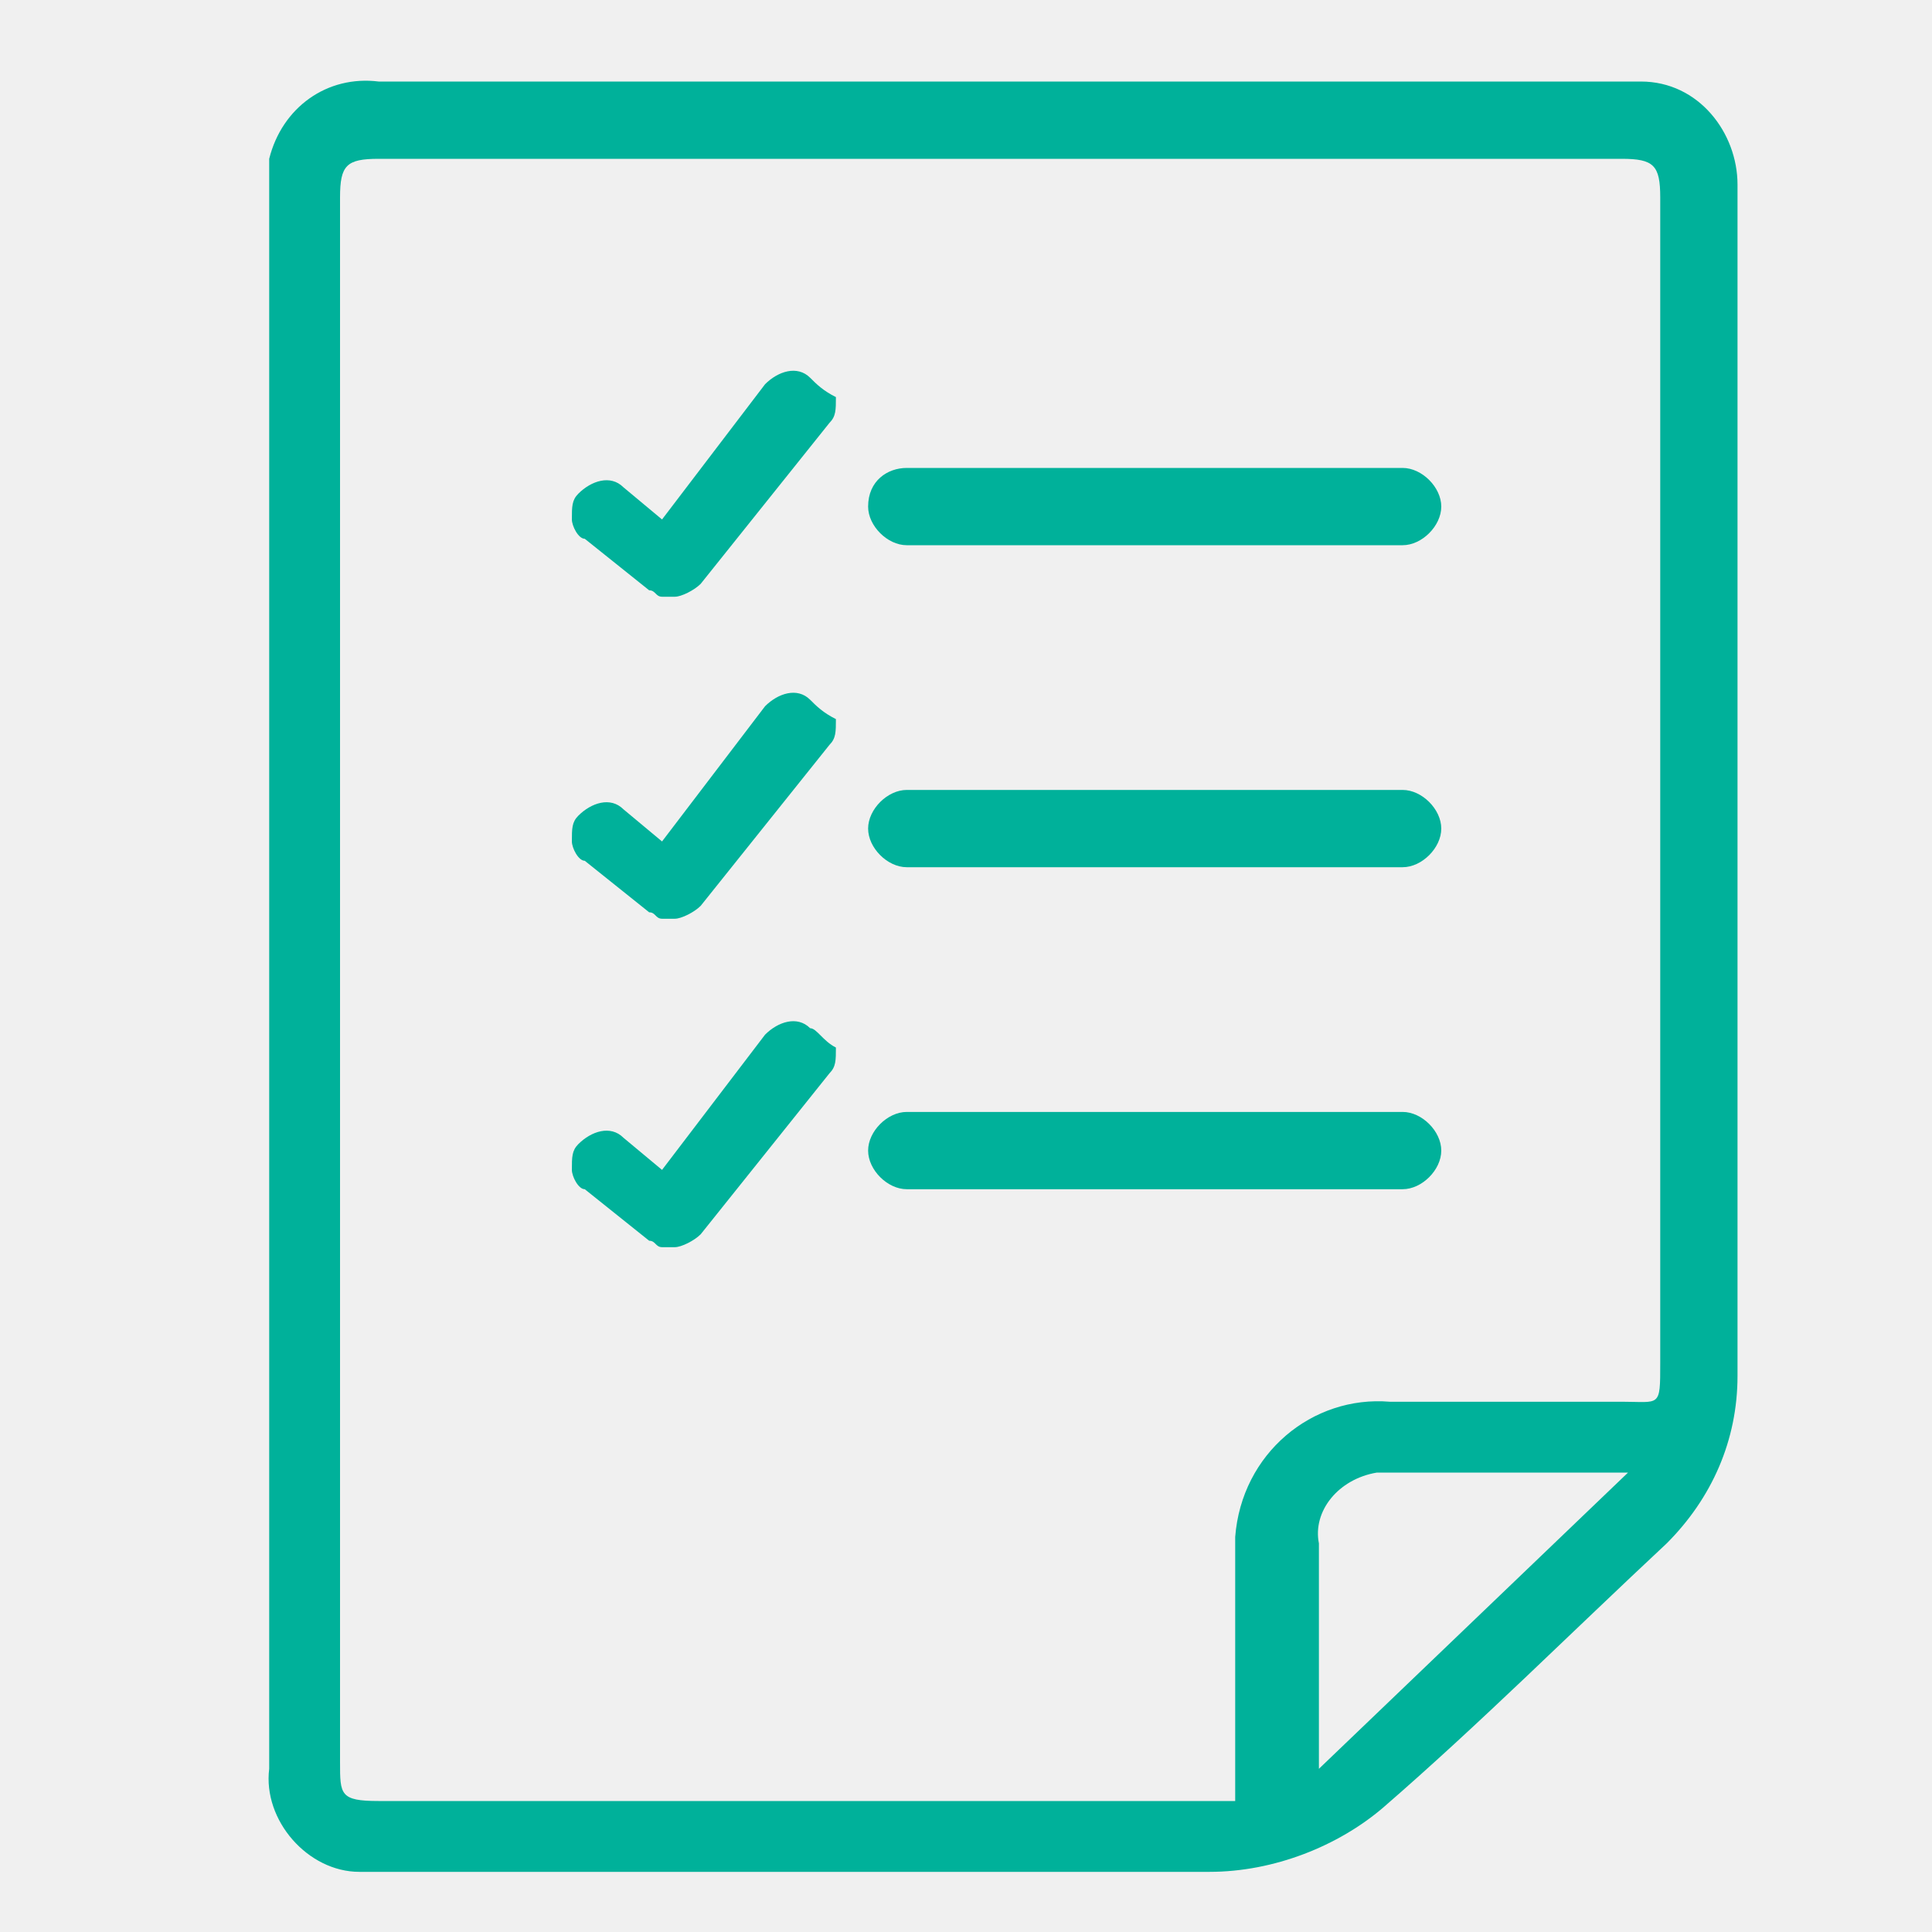
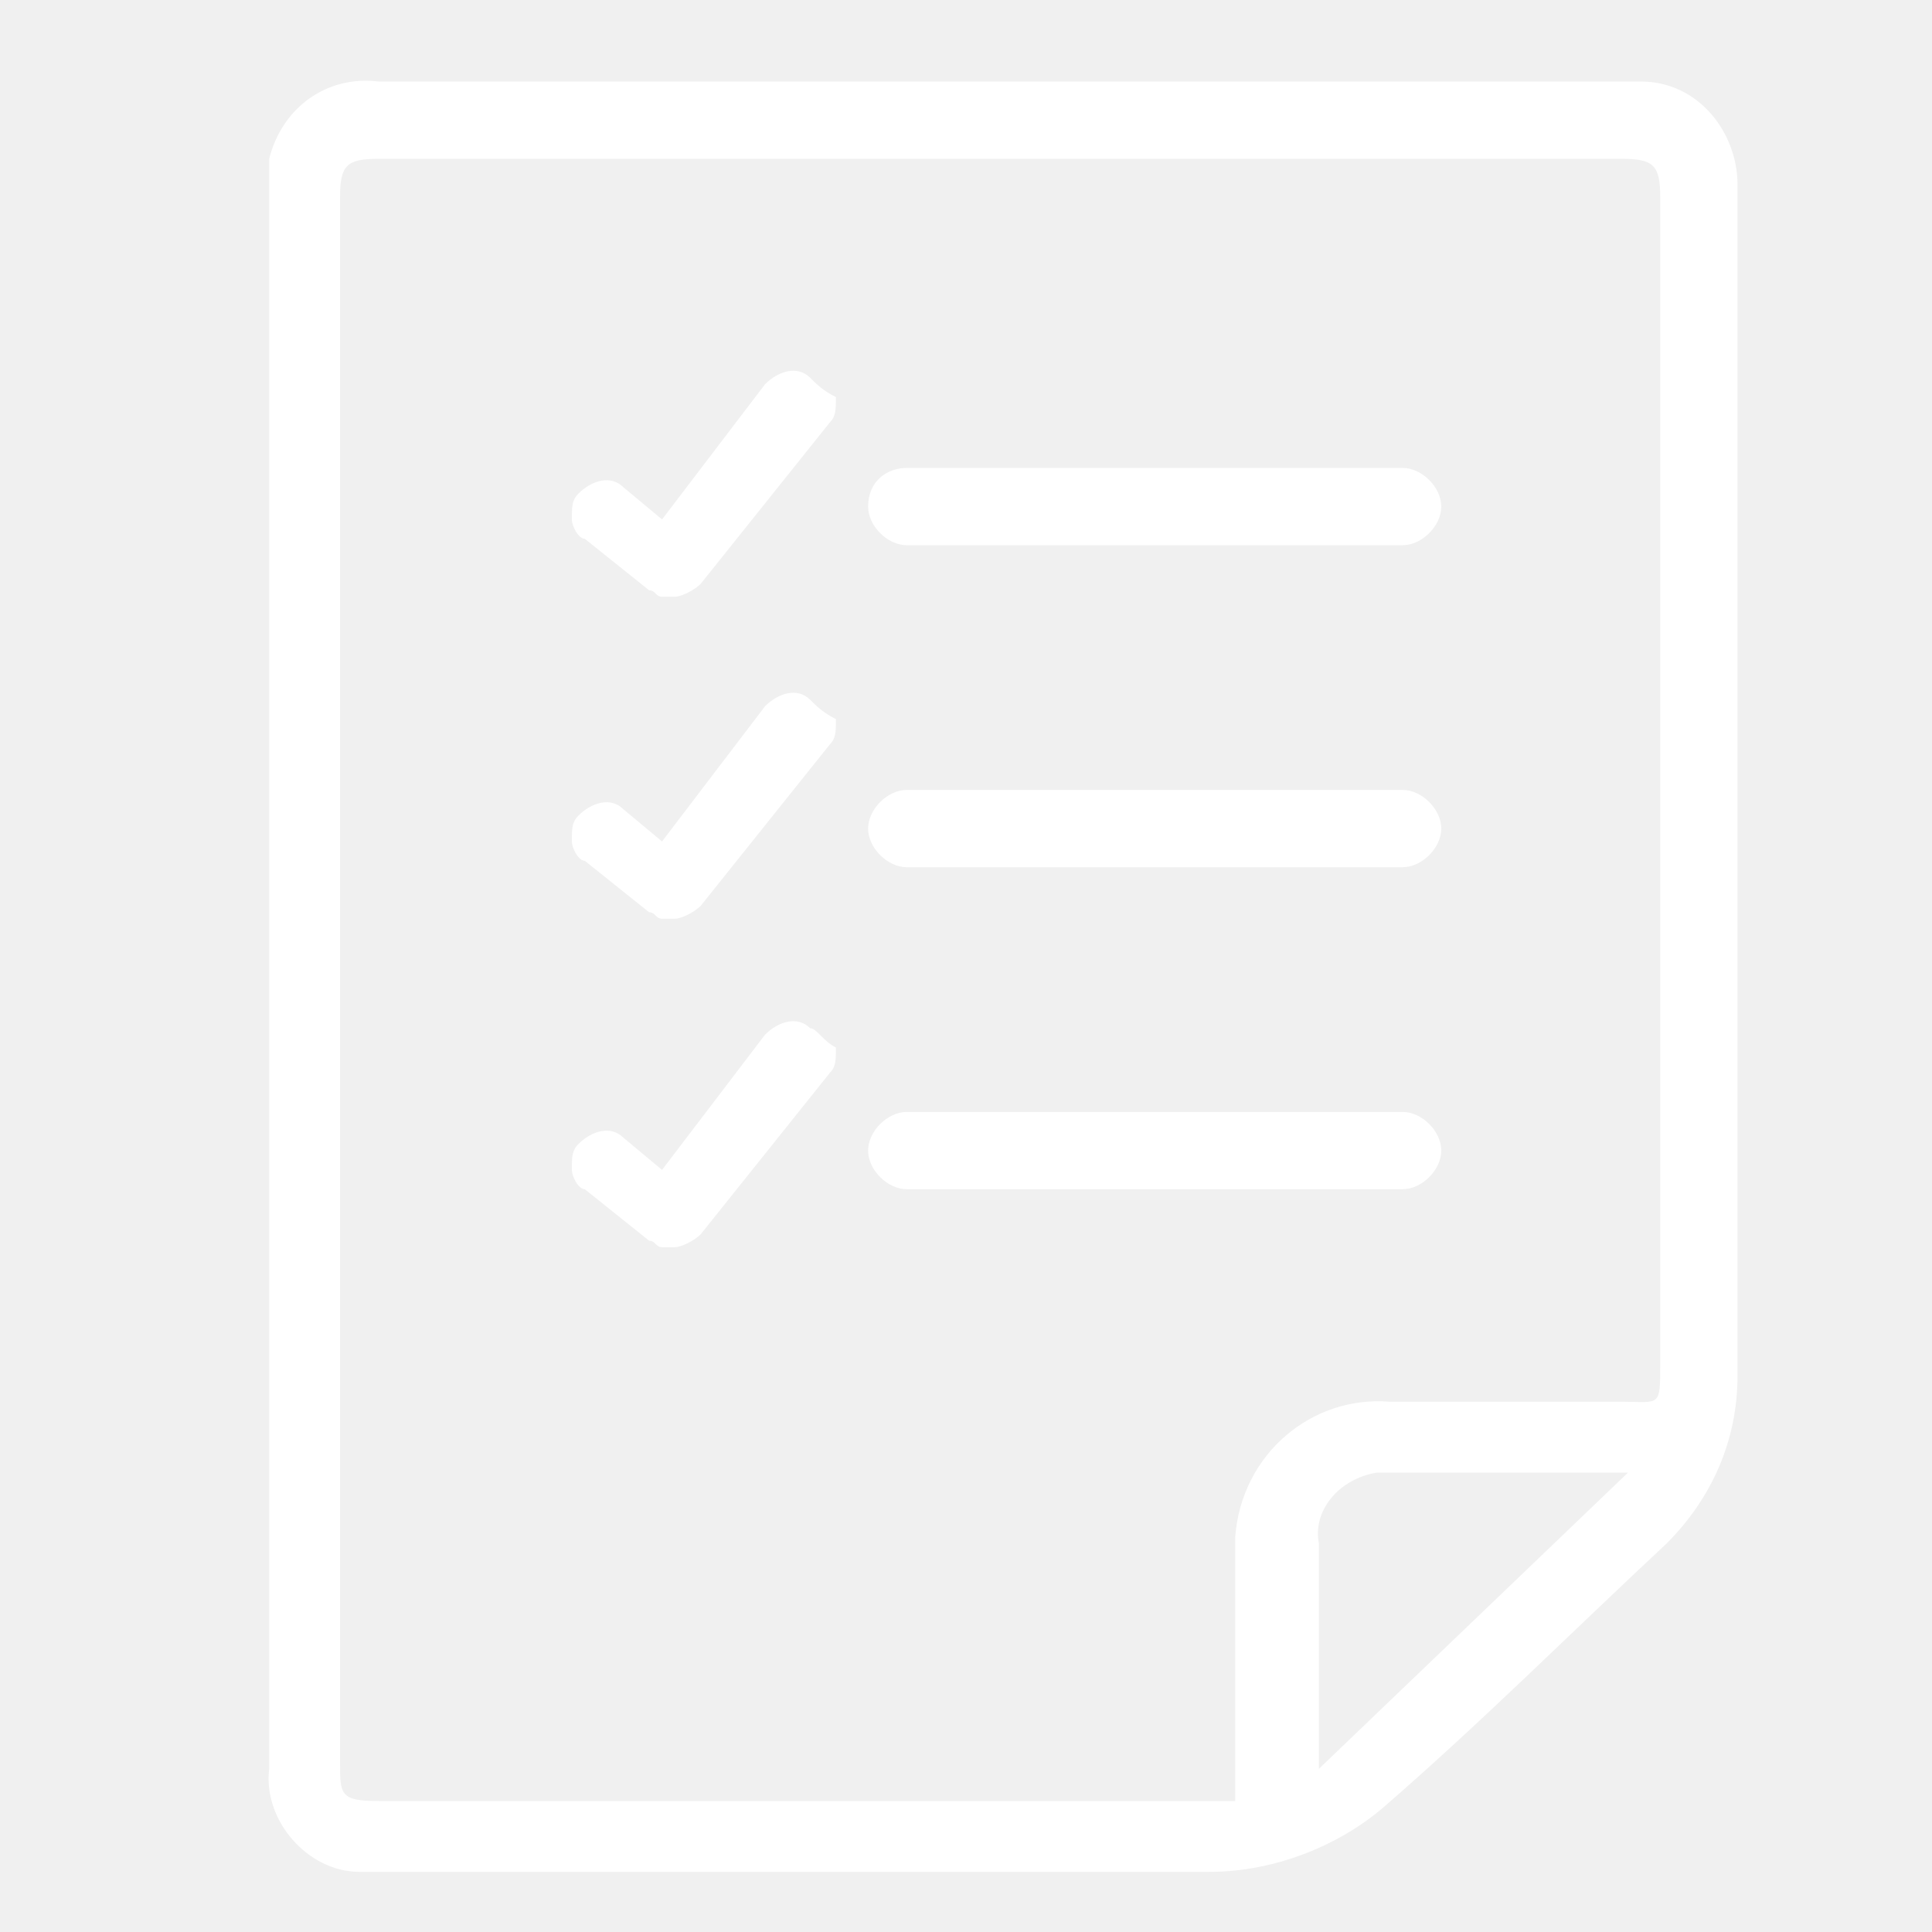
<svg xmlns="http://www.w3.org/2000/svg" version="1.1" id="Layer_1" x="0px" y="0px" viewBox="0 0 30 30" enable-background="new 0 0 30 30" xml:space="preserve">
  <g id="Grupo_64" transform="translate(-1228.72 1108.566)">
-     <path id="Rectángulo_461" fill="#00B19A" d="M1242.8-1101.3h7.7c0.3,0,0.6,0.3,0.6,0.6v0c0,0.3-0.3,0.6-0.6,0.6h-7.7   c-0.3,0-0.6-0.3-0.6-0.6v0C1242.2-1101.1,1242.5-1101.3,1242.8-1101.3z" />
-     <path id="Trazado_174" fill="#00B19A" d="M1254.1-1107.3c-0.8,0-1.5,0-2.3,0h-0.3v0h-1.2v0h-15.7c-0.8-0.1-1.5,0.4-1.7,1.2   c0,0.1,0,0.1,0,0.2v24.6h0c0,0.1,0,0.2,0,0.2c-0.1,0.8,0.6,1.6,1.4,1.6c0.1,0,0.2,0,0.2,0c4.3,0,8.7,0,13,0c1,0,2-0.4,2.7-1   c1.5-1.3,2.9-2.7,4.4-4.1c0.7-0.7,1.1-1.6,1.1-2.6c0-6.2,0-12.3,0-18.5c0-0.8-0.6-1.6-1.5-1.6   C1254.2-1107.3,1254.2-1107.3,1254.1-1107.3z M1249.2-1081.1c0-0.2,0-0.2,0-0.3c0-1.1,0-2.1,0-3.2c-0.1-0.5,0.3-1,0.9-1.1   c0.1,0,0.1,0,0.2,0c1.2,0,2.3,0,3.4,0c0.1,0,0.2,0,0.3,0L1249.2-1081.1z M1254.5-1087.4c0,0.7,0,0.6-0.6,0.6c-1.2,0-2.4,0-3.6,0   c-1.2-0.1-2.3,0.8-2.4,2.1c0,0.1,0,0.2,0,0.3c0,1.1,0,2.3,0,3.4v0.4h-13.3c-0.6,0-0.6-0.1-0.6-0.6c0-8.1,0-16.2,0-24.3   c0-0.5,0.1-0.6,0.6-0.6h19.3c0.5,0,0.6,0.1,0.6,0.6C1254.5-1099.5,1254.5-1093.4,1254.5-1087.4L1254.5-1087.4z" />
-     <path id="Trazado_175" fill="#00B19A" d="M1241.3-1102.7L1241.3-1102.7c-0.2-0.2-0.5-0.1-0.7,0.1l-1.6,2.1l-0.6-0.5   c-0.2-0.2-0.5-0.1-0.7,0.1c-0.1,0.1-0.1,0.2-0.1,0.4c0,0.1,0.1,0.3,0.2,0.3l1,0.8c0.1,0,0.1,0.1,0.2,0.1c0.1,0,0.1,0,0.2,0   c0.1,0,0.3-0.1,0.4-0.2l2-2.5c0.1-0.1,0.1-0.2,0.1-0.4C1241.5-1102.5,1241.4-1102.6,1241.3-1102.7z" />
-     <path id="Rectángulo_462" fill="#00B19A" d="M1242.8-1096.3h7.7c0.3,0,0.6,0.3,0.6,0.6v0c0,0.3-0.3,0.6-0.6,0.6h-7.7   c-0.3,0-0.6-0.3-0.6-0.6v0C1242.2-1096,1242.5-1096.3,1242.8-1096.3z" />
-     <path id="Trazado_176" fill="#00B19A" d="M1241.3-1097.7L1241.3-1097.7c-0.2-0.2-0.5-0.1-0.7,0.1l-1.6,2.1l-0.6-0.5   c-0.2-0.2-0.5-0.1-0.7,0.1c-0.1,0.1-0.1,0.2-0.1,0.4c0,0.1,0.1,0.3,0.2,0.3l1,0.8c0.1,0,0.1,0.1,0.2,0.1c0.1,0,0.1,0,0.2,0   c0.1,0,0.3-0.1,0.4-0.2l2-2.5c0.1-0.1,0.1-0.2,0.1-0.4C1241.5-1097.5,1241.4-1097.6,1241.3-1097.7z" />
-     <path id="Rectángulo_463" fill="#00B19A" d="M1242.8-1091.3h7.7c0.3,0,0.6,0.3,0.6,0.6v0c0,0.3-0.3,0.6-0.6,0.6h-7.7   c-0.3,0-0.6-0.3-0.6-0.6v0C1242.2-1091,1242.5-1091.3,1242.8-1091.3z" />
-     <path id="Trazado_177" fill="#00B19A" d="M1241.3-1092.6L1241.3-1092.6c-0.2-0.2-0.5-0.1-0.7,0.1l-1.6,2.1l-0.6-0.5   c-0.2-0.2-0.5-0.1-0.7,0.1c-0.1,0.1-0.1,0.2-0.1,0.4c0,0.1,0.1,0.3,0.2,0.3l1,0.8c0.1,0,0.1,0.1,0.2,0.1c0.1,0,0.1,0,0.2,0   c0.1,0,0.3-0.1,0.4-0.2l2-2.5c0.1-0.1,0.1-0.2,0.1-0.4C1241.5-1092.4,1241.4-1092.6,1241.3-1092.6z" />
+     <path id="Rectángulo_461" fill="#fff" d="M1242.8-1101.3h7.7c0.3,0,0.6,0.3,0.6,0.6v0c0,0.3-0.3,0.6-0.6,0.6h-7.7   c-0.3,0-0.6-0.3-0.6-0.6v0C1242.2-1101.1,1242.5-1101.3,1242.8-1101.3z" />
+     <path id="Trazado_174" fill="#fff" d="M1254.1-1107.3c-0.8,0-1.5,0-2.3,0h-0.3v0h-1.2v0h-15.7c-0.8-0.1-1.5,0.4-1.7,1.2   c0,0.1,0,0.1,0,0.2v24.6h0c0,0.1,0,0.2,0,0.2c-0.1,0.8,0.6,1.6,1.4,1.6c0.1,0,0.2,0,0.2,0c4.3,0,8.7,0,13,0c1,0,2-0.4,2.7-1   c1.5-1.3,2.9-2.7,4.4-4.1c0.7-0.7,1.1-1.6,1.1-2.6c0-6.2,0-12.3,0-18.5c0-0.8-0.6-1.6-1.5-1.6   C1254.2-1107.3,1254.2-1107.3,1254.1-1107.3z M1249.2-1081.1c0-0.2,0-0.2,0-0.3c0-1.1,0-2.1,0-3.2c-0.1-0.5,0.3-1,0.9-1.1   c0.1,0,0.1,0,0.2,0c1.2,0,2.3,0,3.4,0c0.1,0,0.2,0,0.3,0L1249.2-1081.1z M1254.5-1087.4c0,0.7,0,0.6-0.6,0.6c-1.2,0-2.4,0-3.6,0   c-1.2-0.1-2.3,0.8-2.4,2.1c0,0.1,0,0.2,0,0.3c0,1.1,0,2.3,0,3.4v0.4h-13.3c-0.6,0-0.6-0.1-0.6-0.6c0-8.1,0-16.2,0-24.3   c0-0.5,0.1-0.6,0.6-0.6h19.3c0.5,0,0.6,0.1,0.6,0.6C1254.5-1099.5,1254.5-1093.4,1254.5-1087.4L1254.5-1087.4z" />
+     <path id="Trazado_175" fill="#fff" d="M1241.3-1102.7L1241.3-1102.7c-0.2-0.2-0.5-0.1-0.7,0.1l-1.6,2.1l-0.6-0.5   c-0.2-0.2-0.5-0.1-0.7,0.1c-0.1,0.1-0.1,0.2-0.1,0.4c0,0.1,0.1,0.3,0.2,0.3l1,0.8c0.1,0,0.1,0.1,0.2,0.1c0.1,0,0.1,0,0.2,0   c0.1,0,0.3-0.1,0.4-0.2l2-2.5c0.1-0.1,0.1-0.2,0.1-0.4C1241.5-1102.5,1241.4-1102.6,1241.3-1102.7z" />
+     <path id="Rectángulo_462" fill="#fff" d="M1242.8-1096.3h7.7c0.3,0,0.6,0.3,0.6,0.6v0c0,0.3-0.3,0.6-0.6,0.6h-7.7   c-0.3,0-0.6-0.3-0.6-0.6v0C1242.2-1096,1242.5-1096.3,1242.8-1096.3z" />
+     <path id="Trazado_176" fill="#fff" d="M1241.3-1097.7L1241.3-1097.7c-0.2-0.2-0.5-0.1-0.7,0.1l-1.6,2.1l-0.6-0.5   c-0.2-0.2-0.5-0.1-0.7,0.1c-0.1,0.1-0.1,0.2-0.1,0.4c0,0.1,0.1,0.3,0.2,0.3l1,0.8c0.1,0,0.1,0.1,0.2,0.1c0.1,0,0.1,0,0.2,0   c0.1,0,0.3-0.1,0.4-0.2l2-2.5c0.1-0.1,0.1-0.2,0.1-0.4C1241.5-1097.5,1241.4-1097.6,1241.3-1097.7z" />
+     <path id="Rectángulo_463" fill="#fff" d="M1242.8-1091.3h7.7c0.3,0,0.6,0.3,0.6,0.6v0c0,0.3-0.3,0.6-0.6,0.6h-7.7   c-0.3,0-0.6-0.3-0.6-0.6v0C1242.2-1091,1242.5-1091.3,1242.8-1091.3z" />
+     <path id="Trazado_177" fill="#fff" d="M1241.3-1092.6L1241.3-1092.6c-0.2-0.2-0.5-0.1-0.7,0.1l-1.6,2.1l-0.6-0.5   c-0.2-0.2-0.5-0.1-0.7,0.1c-0.1,0.1-0.1,0.2-0.1,0.4c0,0.1,0.1,0.3,0.2,0.3l1,0.8c0.1,0,0.1,0.1,0.2,0.1c0.1,0,0.1,0,0.2,0   c0.1,0,0.3-0.1,0.4-0.2l2-2.5c0.1-0.1,0.1-0.2,0.1-0.4C1241.5-1092.4,1241.4-1092.6,1241.3-1092.6z" />
  </g>
</svg>
